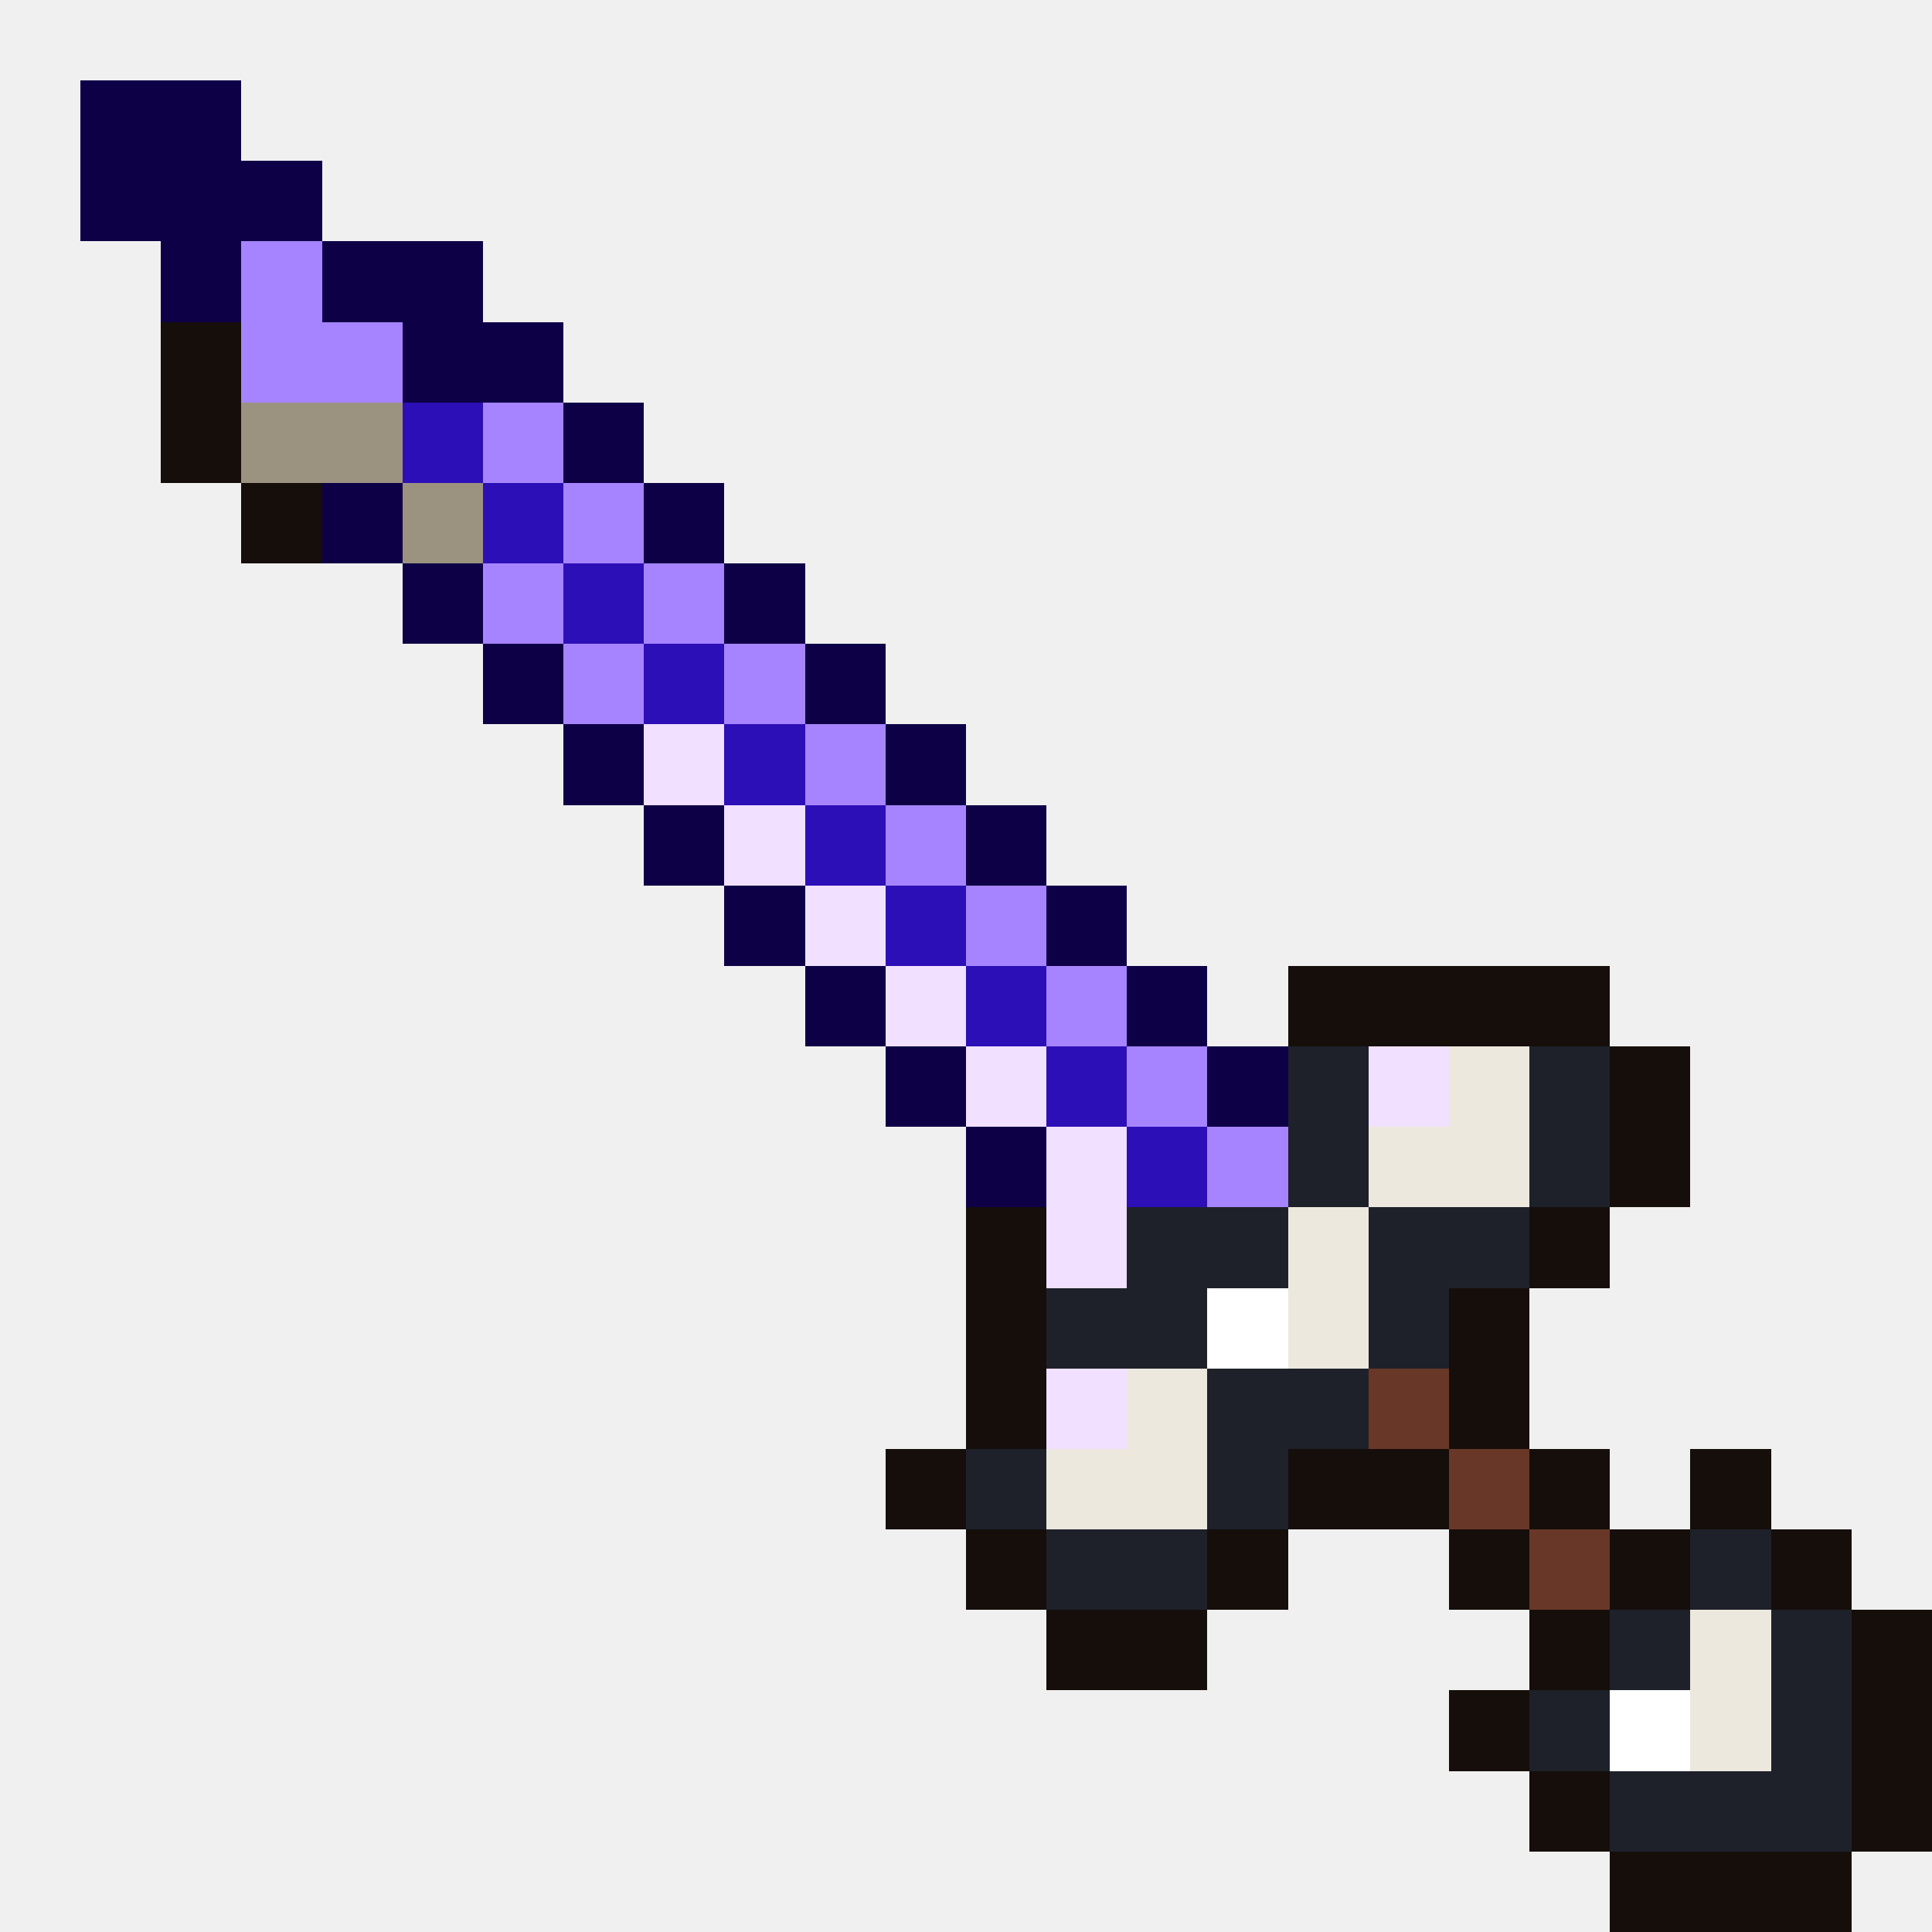
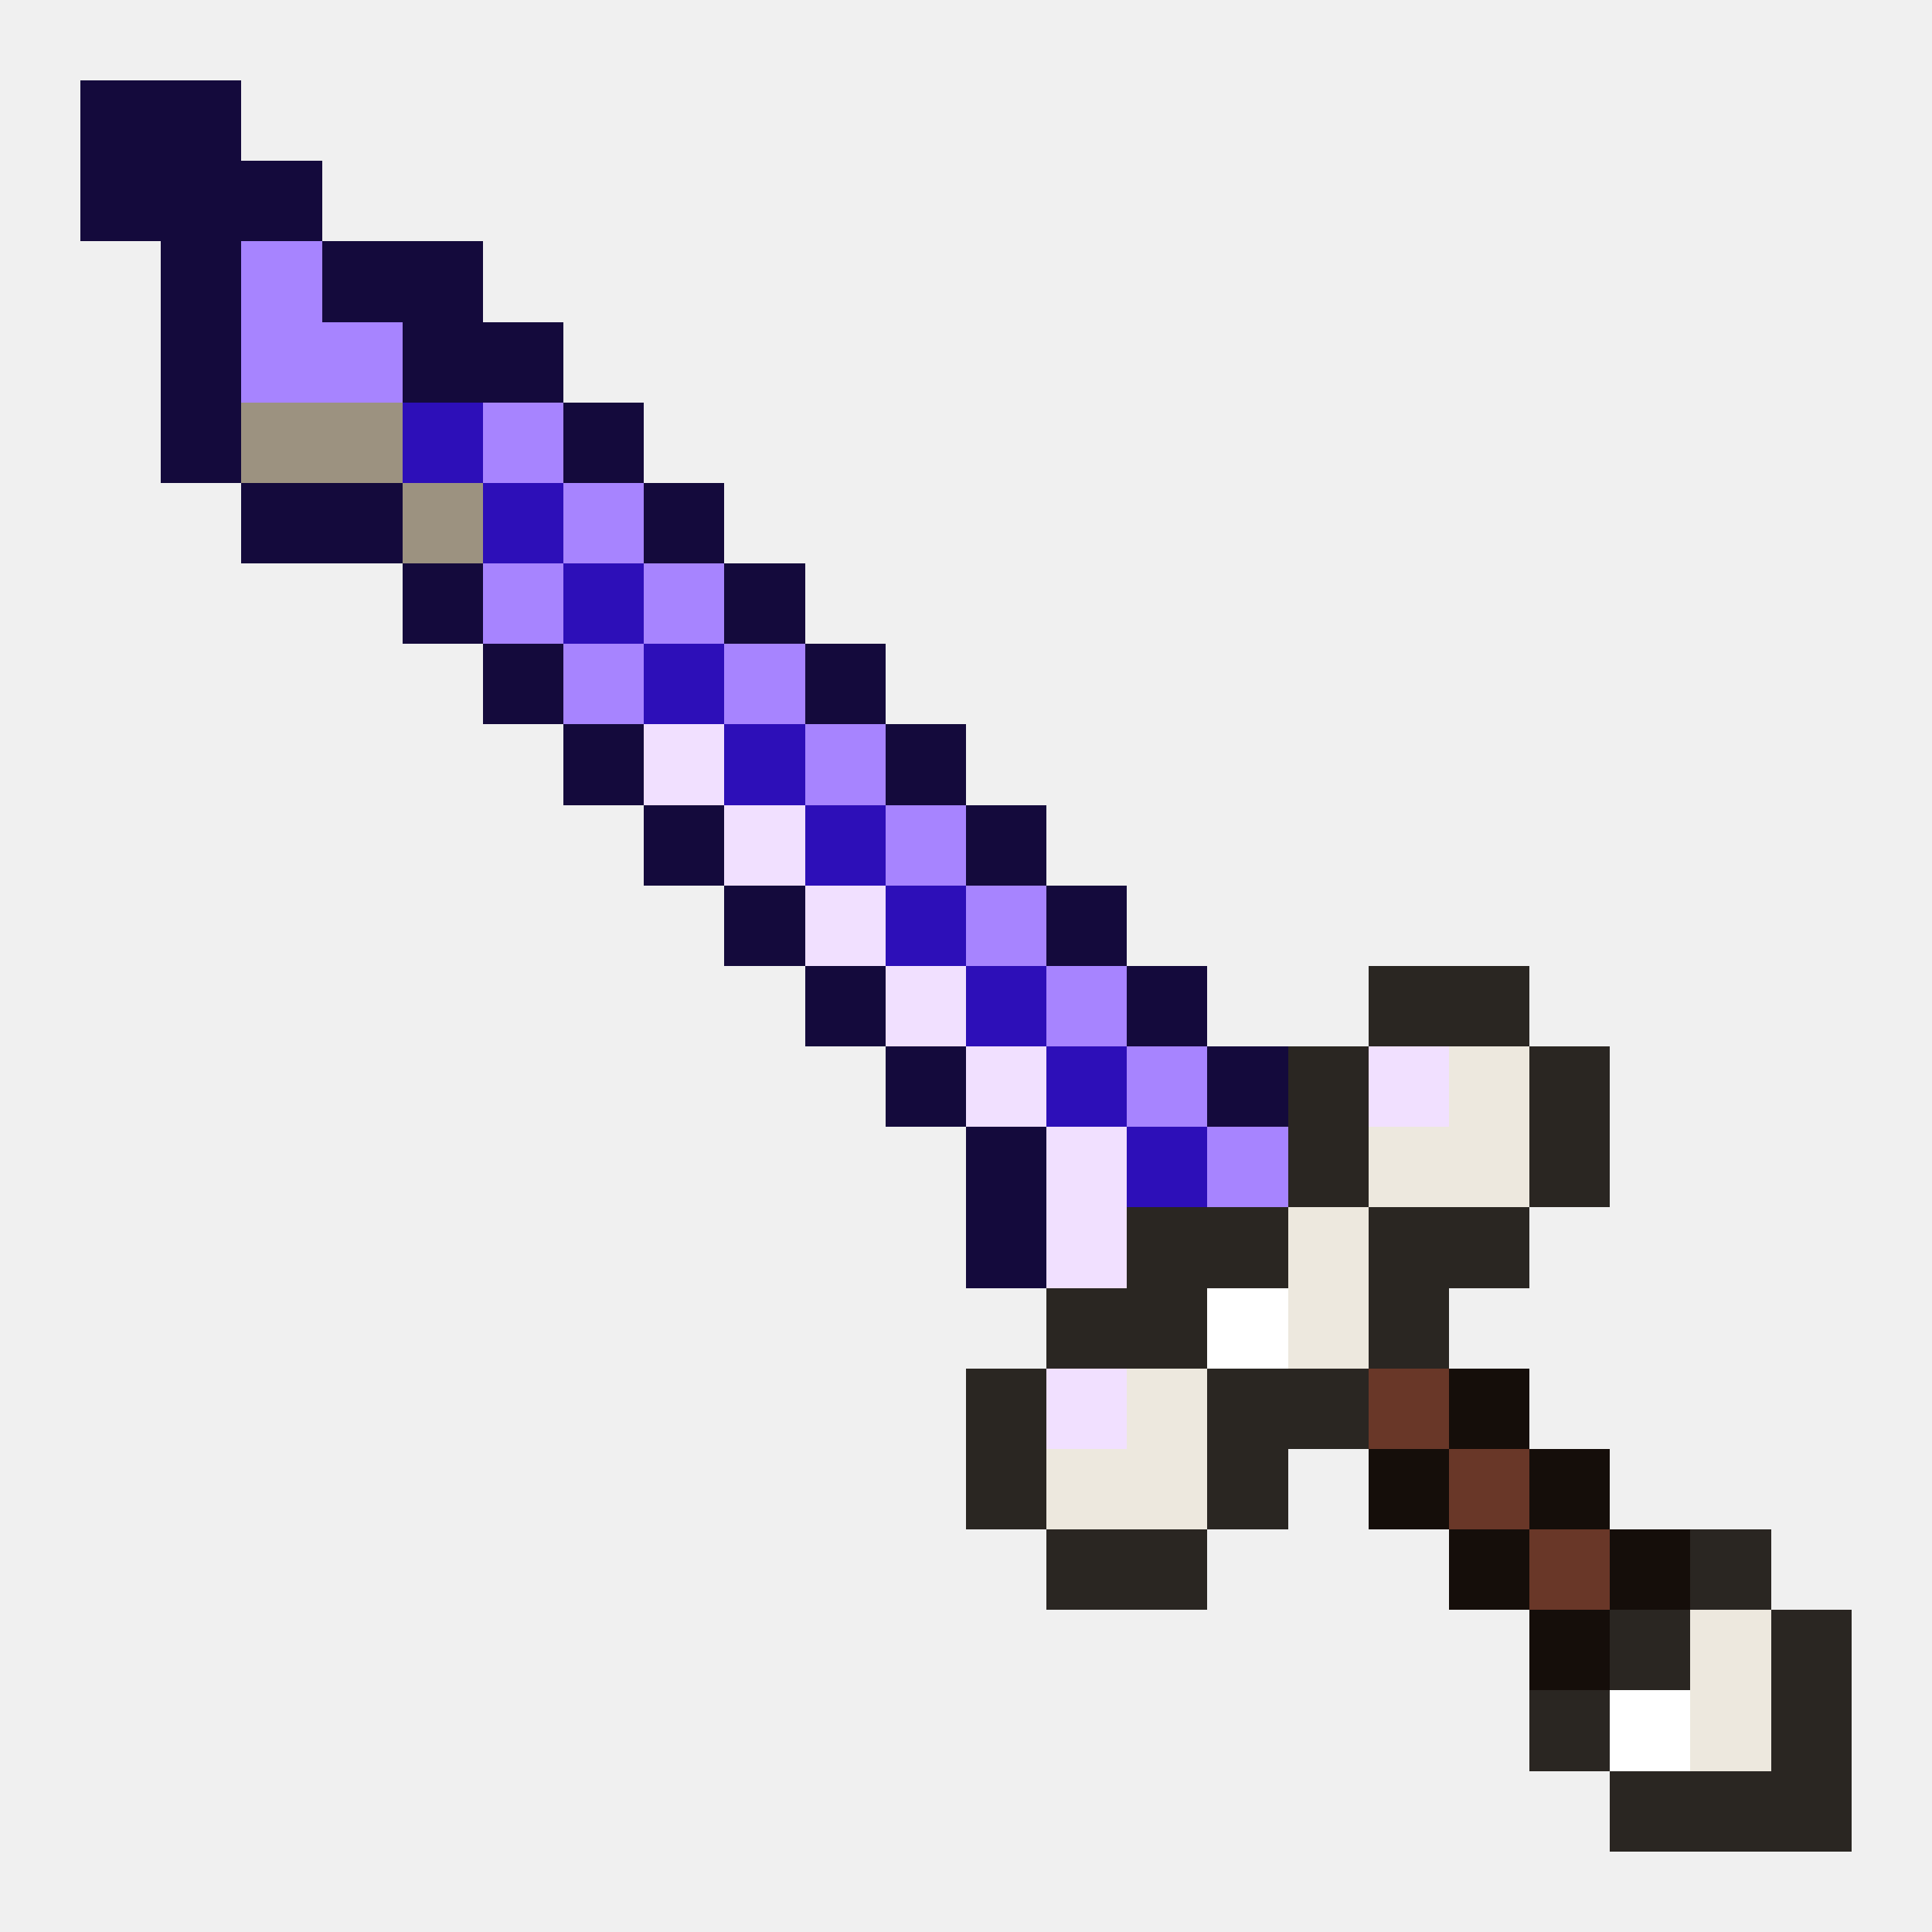
<svg xmlns="http://www.w3.org/2000/svg" viewBox="0 0 24 24" shape-rendering="crispEdges">
-   <path fill="#0e0047" d="M1 1h2v1h-2zM1 2h3v1h-3zM2 3h1v1h-1zM4 3h2v1h-2zM5 4h2v1h-2zM7 5h1v1h-1zM4 6h1v1h-1zM8 6h1v1h-1zM5 7h1v1h-1zM9 7h1v1h-1zM6 8h1v1h-1zM10 8h1v1h-1zM7 9h1v1h-1zM11 9h1v1h-1zM8 10h1v1h-1zM12 10h1v1h-1zM9 11h1v1h-1zM13 11h1v1h-1zM10 12h1v1h-1zM14 12h1v1h-1zM11 13h1v1h-1zM15 13h1v1h-1zM12 14h1v1h-1z" />
+   <path fill="#140a3c" d="M1 1h2v1h-2zM1 2h3v1h-3zM2 3h1v1h-1zM4 3h2v1h-2zM2 4h1v1h-1zM5 4h2v1h-2zM2 5h1v1h-1zM7 5h1v1h-1zM3 6h2v1h-2zM8 6h1v1h-1zM5 7h1v1h-1zM9 7h1v1h-1zM6 8h1v1h-1zM10 8h1v1h-1zM7 9h1v1h-1zM11 9h1v1h-1zM8 10h1v1h-1zM12 10h1v1h-1zM9 11h1v1h-1zM13 11h1v1h-1zM10 12h1v1h-1zM14 12h1v1h-1zM11 13h1v1h-1zM15 13h1v1h-1zM12 14h1v1h-1zM12 15h1v1h-1z" />
  <path fill="#a784ff" d="M3 3h1v1h-1zM3 4h2v1h-2zM6 5h1v1h-1zM7 6h1v1h-1zM6 7h1v1h-1zM8 7h1v1h-1zM7 8h1v1h-1zM9 8h1v1h-1zM10 9h1v1h-1zM11 10h1v1h-1zM12 11h1v1h-1zM13 12h1v1h-1zM14 13h1v1h-1zM15 14h1v1h-1z" />
-   <path fill="#150e0a" d="M2 4h1v1h-1zM2 5h1v1h-1zM3 6h1v1h-1zM16 12h4v1h-4zM20 13h1v1h-1zM20 14h1v1h-1zM12 15h1v1h-1zM19 15h1v1h-1zM12 16h1v1h-1zM18 16h1v1h-1zM12 17h1v1h-1zM18 17h1v1h-1zM11 18h1v1h-1zM16 18h2v1h-2zM19 18h1v1h-1zM21 18h1v1h-1zM12 19h1v1h-1zM15 19h1v1h-1zM18 19h1v1h-1zM20 19h1v1h-1zM22 19h1v1h-1zM13 20h2v1h-2zM19 20h1v1h-1zM23 20h1v1h-1zM18 21h1v1h-1zM23 21h1v1h-1zM19 22h1v1h-1zM23 22h1v1h-1zM20 23h3v1h-3z" />
  <path fill="#9c9280" d="M3 5h2v1h-2zM5 6h1v1h-1z" />
  <path fill="#2d0fb8" d="M5 5h1v1h-1zM6 6h1v1h-1zM7 7h1v1h-1zM8 8h1v1h-1zM9 9h1v1h-1zM10 10h1v1h-1zM11 11h1v1h-1zM12 12h1v1h-1zM13 13h1v1h-1zM14 14h1v1h-1z" />
  <path fill="#f1e0ff" d="M8 9h1v1h-1zM9 10h1v1h-1zM10 11h1v1h-1zM11 12h1v1h-1zM12 13h1v1h-1zM17 13h1v1h-1zM13 14h1v1h-1zM13 15h1v1h-1zM13 17h1v1h-1z" />
-   <path fill="#1e212a" d="M16 13h1v1h-1zM19 13h1v1h-1zM16 14h1v1h-1zM19 14h1v1h-1zM14 15h2v1h-2zM17 15h2v1h-2zM13 16h2v1h-2zM17 16h1v1h-1zM15 17h2v1h-2zM12 18h1v1h-1zM15 18h1v1h-1zM13 19h2v1h-2zM21 19h1v1h-1zM20 20h1v1h-1zM22 20h1v1h-1zM19 21h1v1h-1zM22 21h1v1h-1zM20 22h3v1h-3z" />
+   <path fill="#2a2622" d="M17 12h2v1h-2zM16 13h1v1h-1zM19 13h1v1h-1zM16 14h1v1h-1zM19 14h1v1h-1zM14 15h2v1h-2zM17 15h2v1h-2zM13 16h2v1h-2zM17 16h1v1h-1zM12 17h1v1h-1zM15 17h2v1h-2zM12 18h1v1h-1zM15 18h1v1h-1zM13 19h2v1h-2zM21 19h1v1h-1zM20 20h1v1h-1zM22 20h1v1h-1zM19 21h1v1h-1zM22 21h1v1h-1zM20 22h3v1h-3z" />
  <path fill="#ede8de" d="M18 13h1v1h-1zM17 14h2v1h-2zM16 15h1v1h-1zM16 16h1v1h-1zM14 17h1v1h-1zM13 18h2v1h-2zM21 20h1v1h-1zM21 21h1v1h-1z" />
  <path fill="#ffffff" d="M15 16h1v1h-1zM20 21h1v1h-1z" />
  <path fill="#693728" d="M17 17h1v1h-1zM18 18h1v1h-1zM19 19h1v1h-1z" />
+   <path fill="#150e0a" d="M18 17h1v1h-1zM17 18h1v1h-1zM19 18h1v1h-1zM18 19h1v1h-1zM20 19h1v1h-1zM19 20h1v1h-1z" />
</svg>
